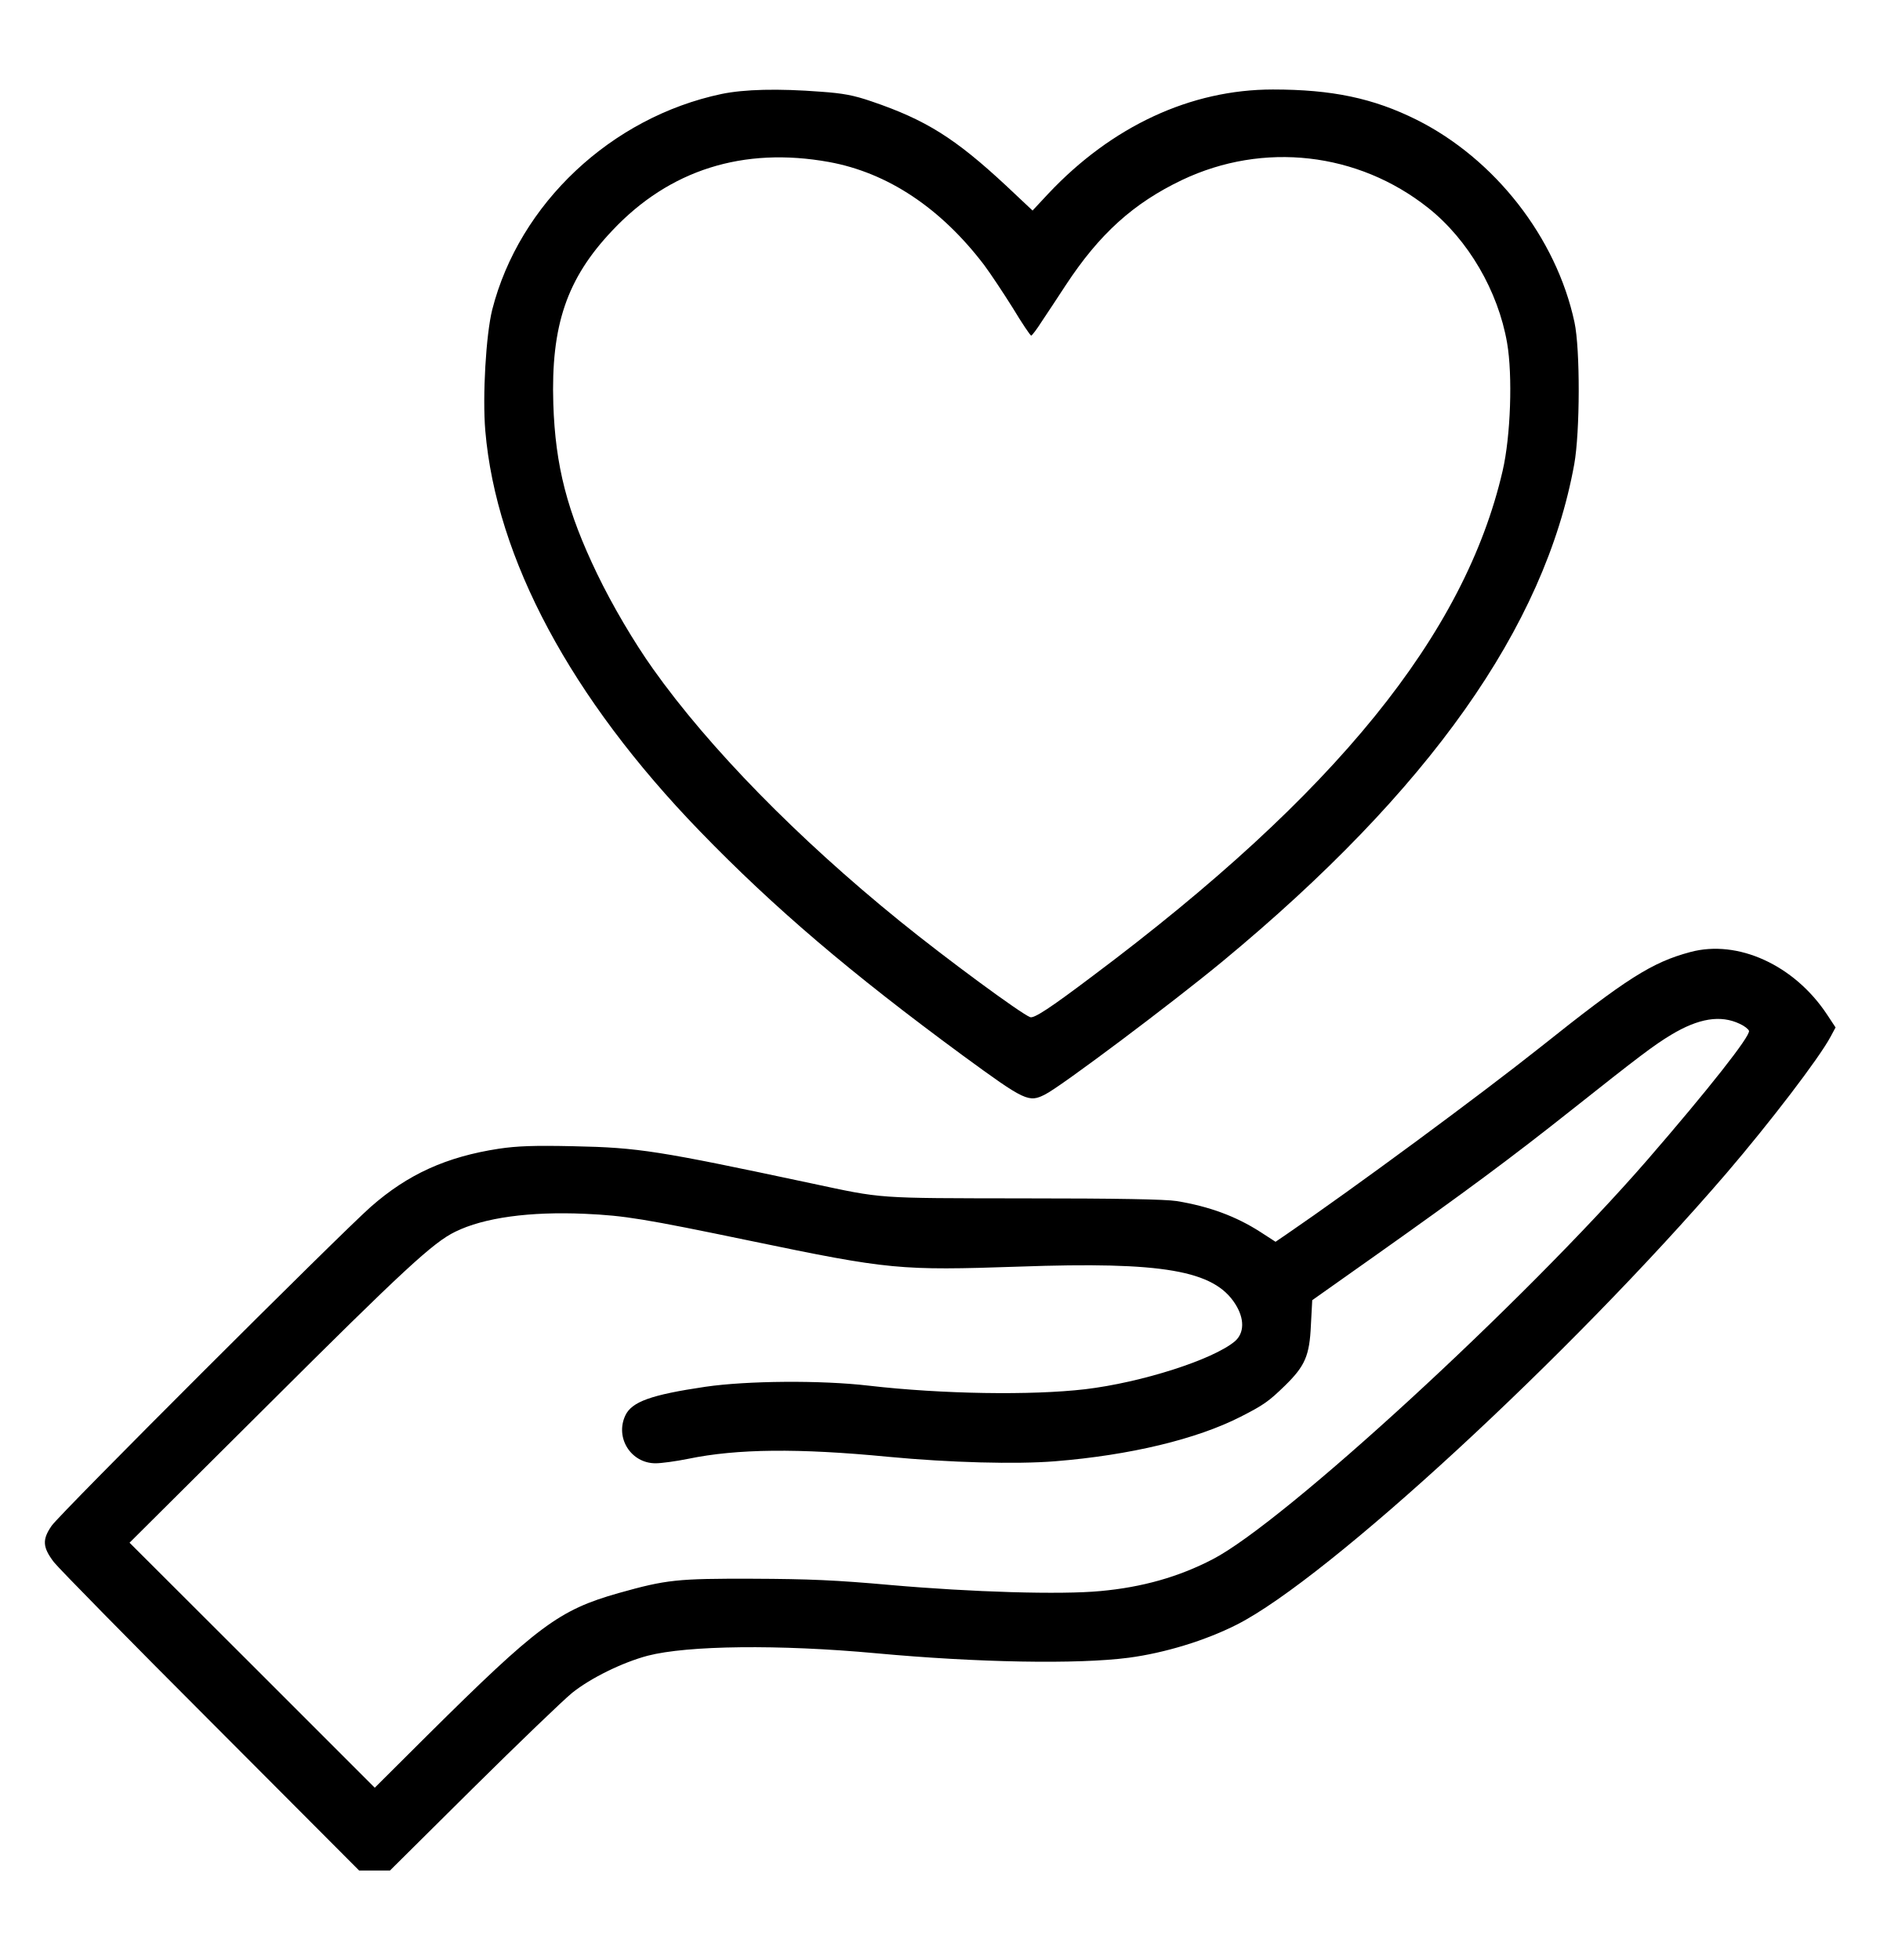
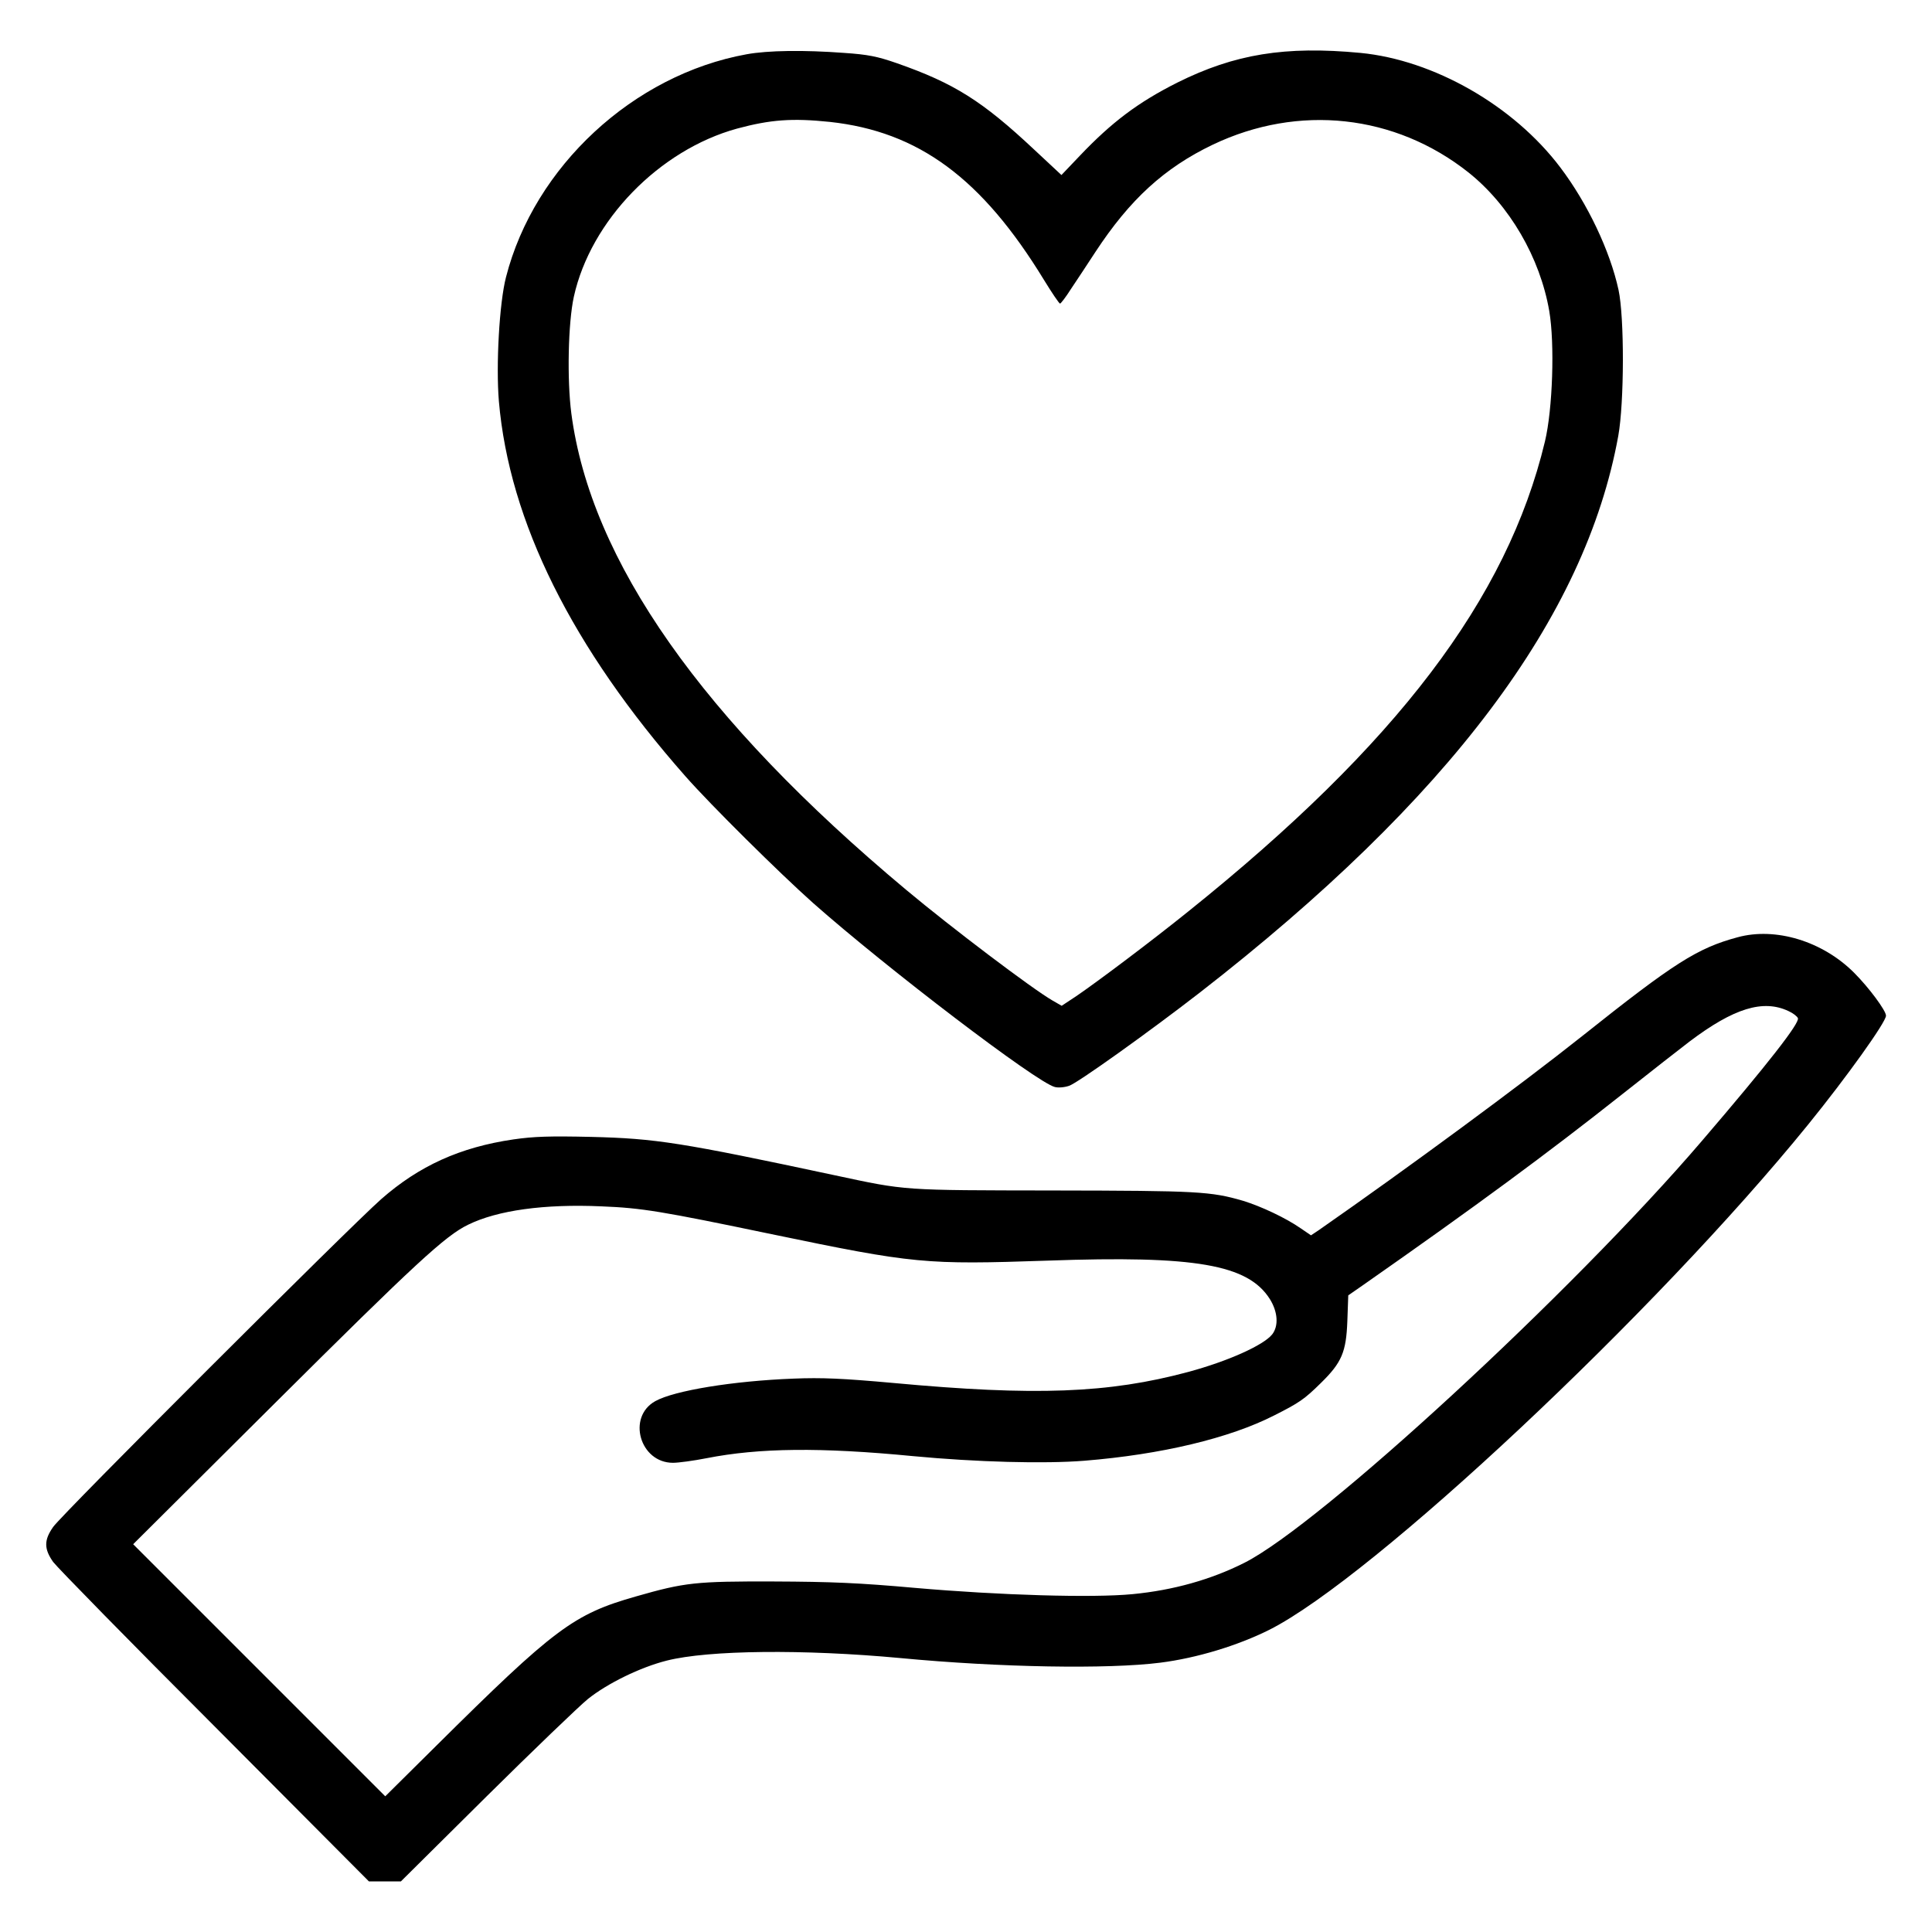
- <svg xmlns="http://www.w3.org/2000/svg" version="1.0" width="840pt" height="876pt" viewBox="0 0 840 876" preserveAspectRatio="xMidYMid meet">
-   <g transform="translate(0,876) scale(0.1,-0.1)" fill="#000000" stroke="none">
-     <path d="M3225 8340 c-493 -104 -904 -490 -1025 -964 -28 -112 -44 -386 -31 -541 49 -572 382 -1194 959 -1790 332 -343 674 -634 1176 -1003 279 -204 294 -211 368 -173 70 35 572 412 793 595 922 763 1439 1494 1571 2221 26 144 27 515 1 635 -81 378 -356 730 -706 905 -193 96 -377 135 -642 135 -367 0 -720 -164 -1004 -466 l-70 -75 -118 111 c-228 212 -358 294 -602 377 -79 27 -126 36 -225 43 -194 15 -343 11 -445 -10z m480 -304 c263 -48 500 -206 694 -461 29 -39 86 -125 128 -192 41 -68 78 -123 82 -123 3 0 25 28 47 63 23 34 71 107 107 162 151 230 303 367 521 471 363 172 785 124 1099 -125 179 -142 313 -372 353 -604 25 -145 16 -416 -20 -571 -169 -732 -748 -1446 -1831 -2257 -192 -145 -264 -192 -281 -185 -43 17 -375 261 -582 429 -457 370 -854 776 -1103 1127 -86 121 -182 284 -250 425 -134 278 -187 482 -196 760 -11 350 60 560 264 775 255 271 585 375 968 306z" />
-     <path d="M7555 4505 c-172 -46 -285 -118 -670 -425 -267 -212 -830 -628 -1137 -838 l-47 -32 -68 44 c-109 70 -228 114 -374 138 -51 8 -264 12 -684 12 -668 1 -624 -2 -948 67 -686 146 -772 160 -1062 166 -180 4 -253 1 -335 -11 -235 -36 -407 -114 -573 -260 -137 -121 -1387 -1369 -1426 -1425 -43 -62 -41 -96 10 -163 23 -29 339 -351 703 -715 l661 -663 69 0 69 0 371 368 c204 202 403 393 442 425 83 67 226 137 339 167 178 46 586 51 1020 11 454 -42 901 -50 1130 -20 159 21 341 76 483 148 407 206 1488 1203 2188 2017 192 224 415 515 466 611 l22 41 -39 59 c-146 220 -398 335 -610 278z m221 -321 c20 -9 38 -23 41 -31 8 -22 -183 -264 -455 -578 -553 -636 -1623 -1619 -1942 -1784 -152 -79 -315 -125 -501 -142 -178 -17 -575 -5 -939 27 -246 22 -365 27 -615 28 -340 1 -386 -4 -600 -64 -268 -76 -361 -146 -856 -637 l-234 -233 -548 548 -548 547 618 615 c608 606 739 727 838 775 128 63 333 91 580 80 177 -8 263 -22 740 -121 621 -129 667 -133 1200 -115 643 23 871 -17 966 -167 42 -66 41 -130 -2 -167 -98 -82 -417 -184 -669 -214 -240 -28 -639 -22 -968 16 -214 25 -543 22 -729 -5 -244 -36 -329 -67 -358 -128 -47 -100 25 -214 135 -214 26 0 92 9 146 20 218 45 492 48 894 9 275 -26 571 -34 745 -20 336 27 634 99 830 199 104 53 126 69 198 139 90 88 110 134 116 270 l6 112 280 198 c404 286 609 438 875 649 304 241 371 292 449 339 123 74 221 90 307 49z" />
+ <svg xmlns="http://www.w3.org/2000/svg" version="1.0" width="840pt" height="840pt" viewBox="0 0 840 840" preserveAspectRatio="xMidYMid meet">
+   <g transform="translate(0,840) scale(0.1,-0.1)" fill="#000000" stroke="none">
+     <path d="M3246 8164 c-492 -89 -923 -488 -1046 -969 -29 -112 -44 -383 -31 -539 45 -523 318 -1072 811 -1631 109 -124 408 -420 555 -551 321 -284 973 -781 1051 -800 14 -4 42 -2 62 5 34 10 346 233 568 405 1085 843 1677 1631 1820 2421 26 144 27 515 1 635 -37 170 -135 376 -253 532 -203 269 -550 467 -869 498 -328 31 -547 -5 -796 -129 -171 -86 -285 -172 -424 -318 l-80 -84 -118 110 c-227 213 -349 289 -597 376 -86 30 -127 38 -230 45 -174 13 -331 11 -424 -6z m362 -294 c386 -42 661 -245 931 -687 35 -57 66 -103 70 -103 3 0 25 28 47 63 23 34 71 107 107 162 149 227 299 365 510 466 373 178 793 132 1112 -121 178 -142 311 -370 351 -603 24 -140 15 -426 -19 -567 -164 -684 -644 -1316 -1552 -2044 -159 -128 -389 -301 -484 -366 l-65 -43 -40 23 c-87 50 -440 317 -636 481 -887 741 -1372 1431 -1456 2072 -19 147 -14 393 11 507 73 331 371 638 710 731 145 39 239 46 403 29z" />
+     <path d="M7555 4325 c-175 -47 -277 -112 -675 -429 -268 -213 -758 -574 -1147 -845 l-33 -22 -44 30 c-66 46 -173 96 -251 120 -141 41 -195 44 -825 45 -661 1 -637 -1 -950 66 -670 143 -778 160 -1060 167 -179 4 -248 2 -338 -11 -232 -34 -410 -115 -575 -260 -137 -121 -1387 -1369 -1426 -1425 -40 -57 -40 -95 0 -152 18 -24 334 -347 703 -716 l670 -673 70 0 69 0 371 368 c204 202 403 393 442 425 85 68 228 138 343 167 182 46 596 50 1016 11 432 -41 901 -49 1130 -20 158 20 336 74 474 143 450 227 1680 1380 2342 2196 168 207 339 446 339 474 0 22 -74 122 -139 187 -137 137 -341 199 -506 154z m221 -321 c20 -9 38 -23 41 -31 8 -21 -129 -197 -417 -533 -562 -657 -1660 -1669 -1990 -1835 -145 -73 -309 -119 -485 -136 -174 -17 -578 -5 -945 27 -246 22 -365 27 -615 28 -340 1 -387 -4 -600 -65 -271 -77 -353 -138 -870 -651 l-220 -218 -548 548 -548 548 618 615 c608 605 739 726 838 774 128 63 333 91 580 80 176 -7 260 -21 740 -121 621 -129 667 -133 1200 -115 643 23 871 -17 966 -167 35 -56 39 -117 10 -154 -38 -47 -191 -116 -365 -163 -346 -93 -666 -105 -1281 -48 -222 20 -312 24 -435 19 -262 -10 -519 -52 -601 -98 -124 -69 -67 -268 77 -268 24 0 90 9 146 20 229 45 495 48 898 9 275 -26 571 -34 745 -20 334 27 631 98 825 197 109 55 131 70 203 141 91 89 110 135 115 269 l4 112 62 43 c492 344 809 578 1126 829 129 102 262 206 295 231 193 146 321 185 431 133z" />
  </g>
</svg>
